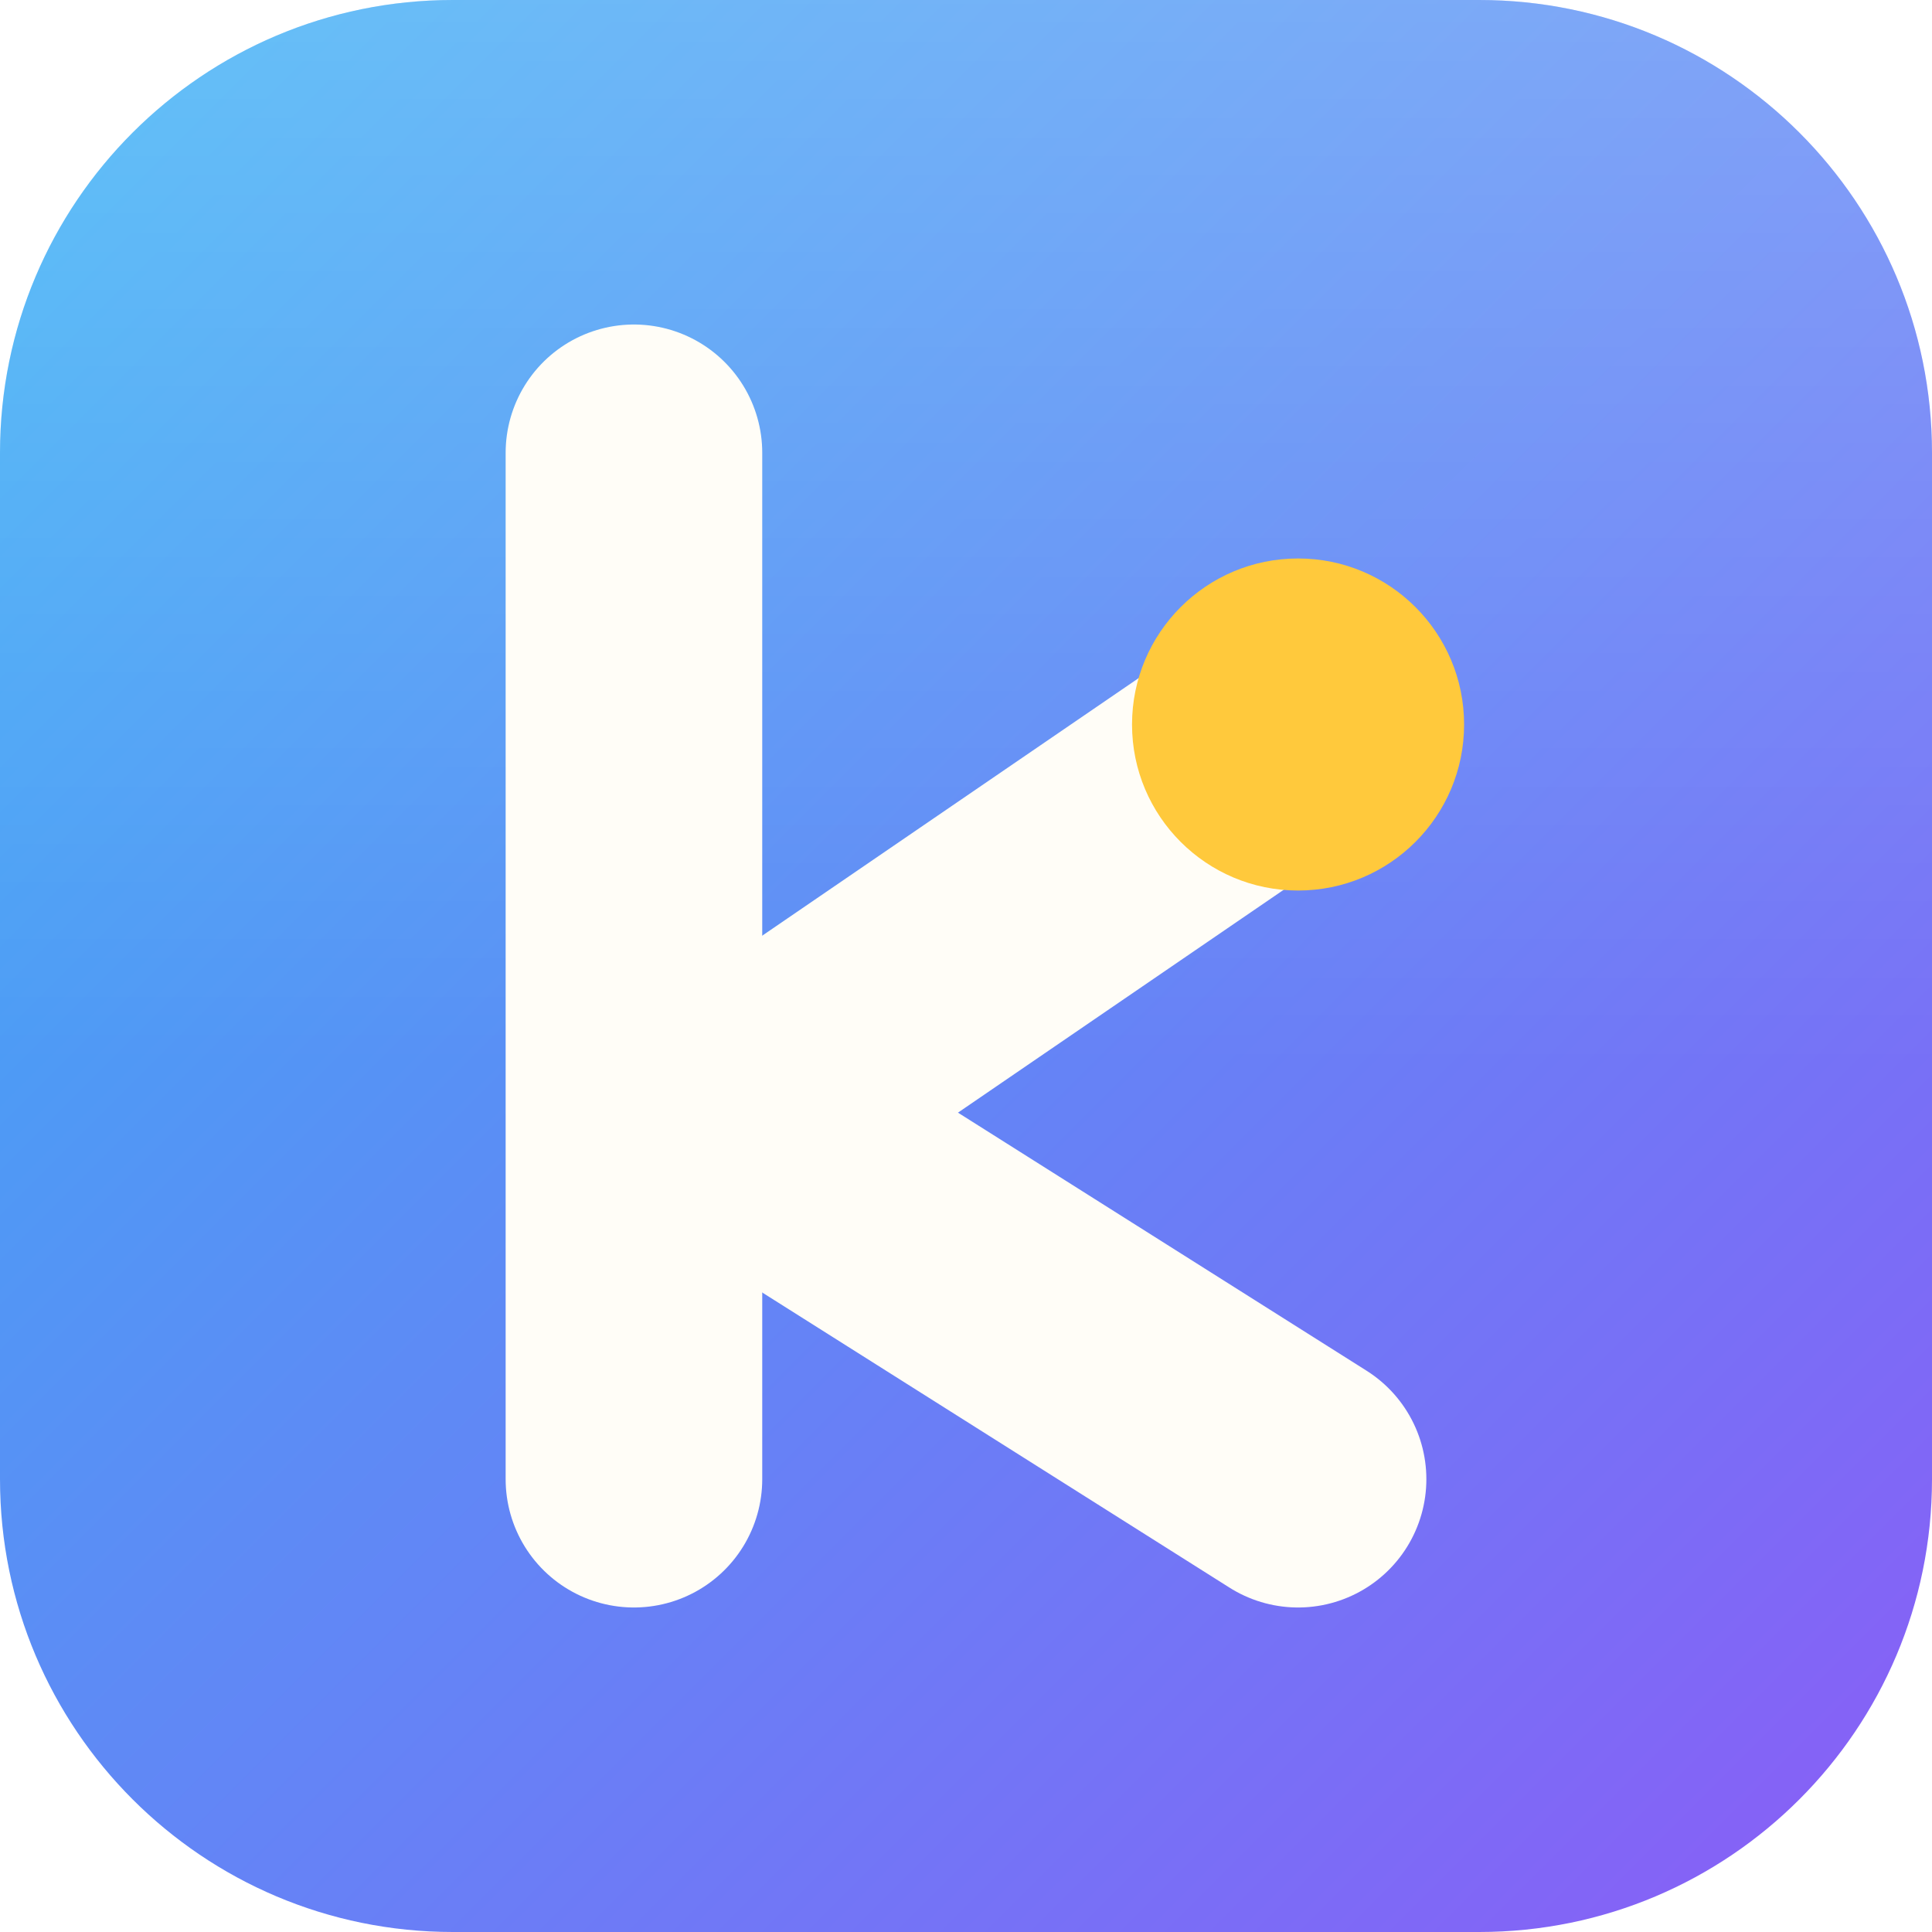
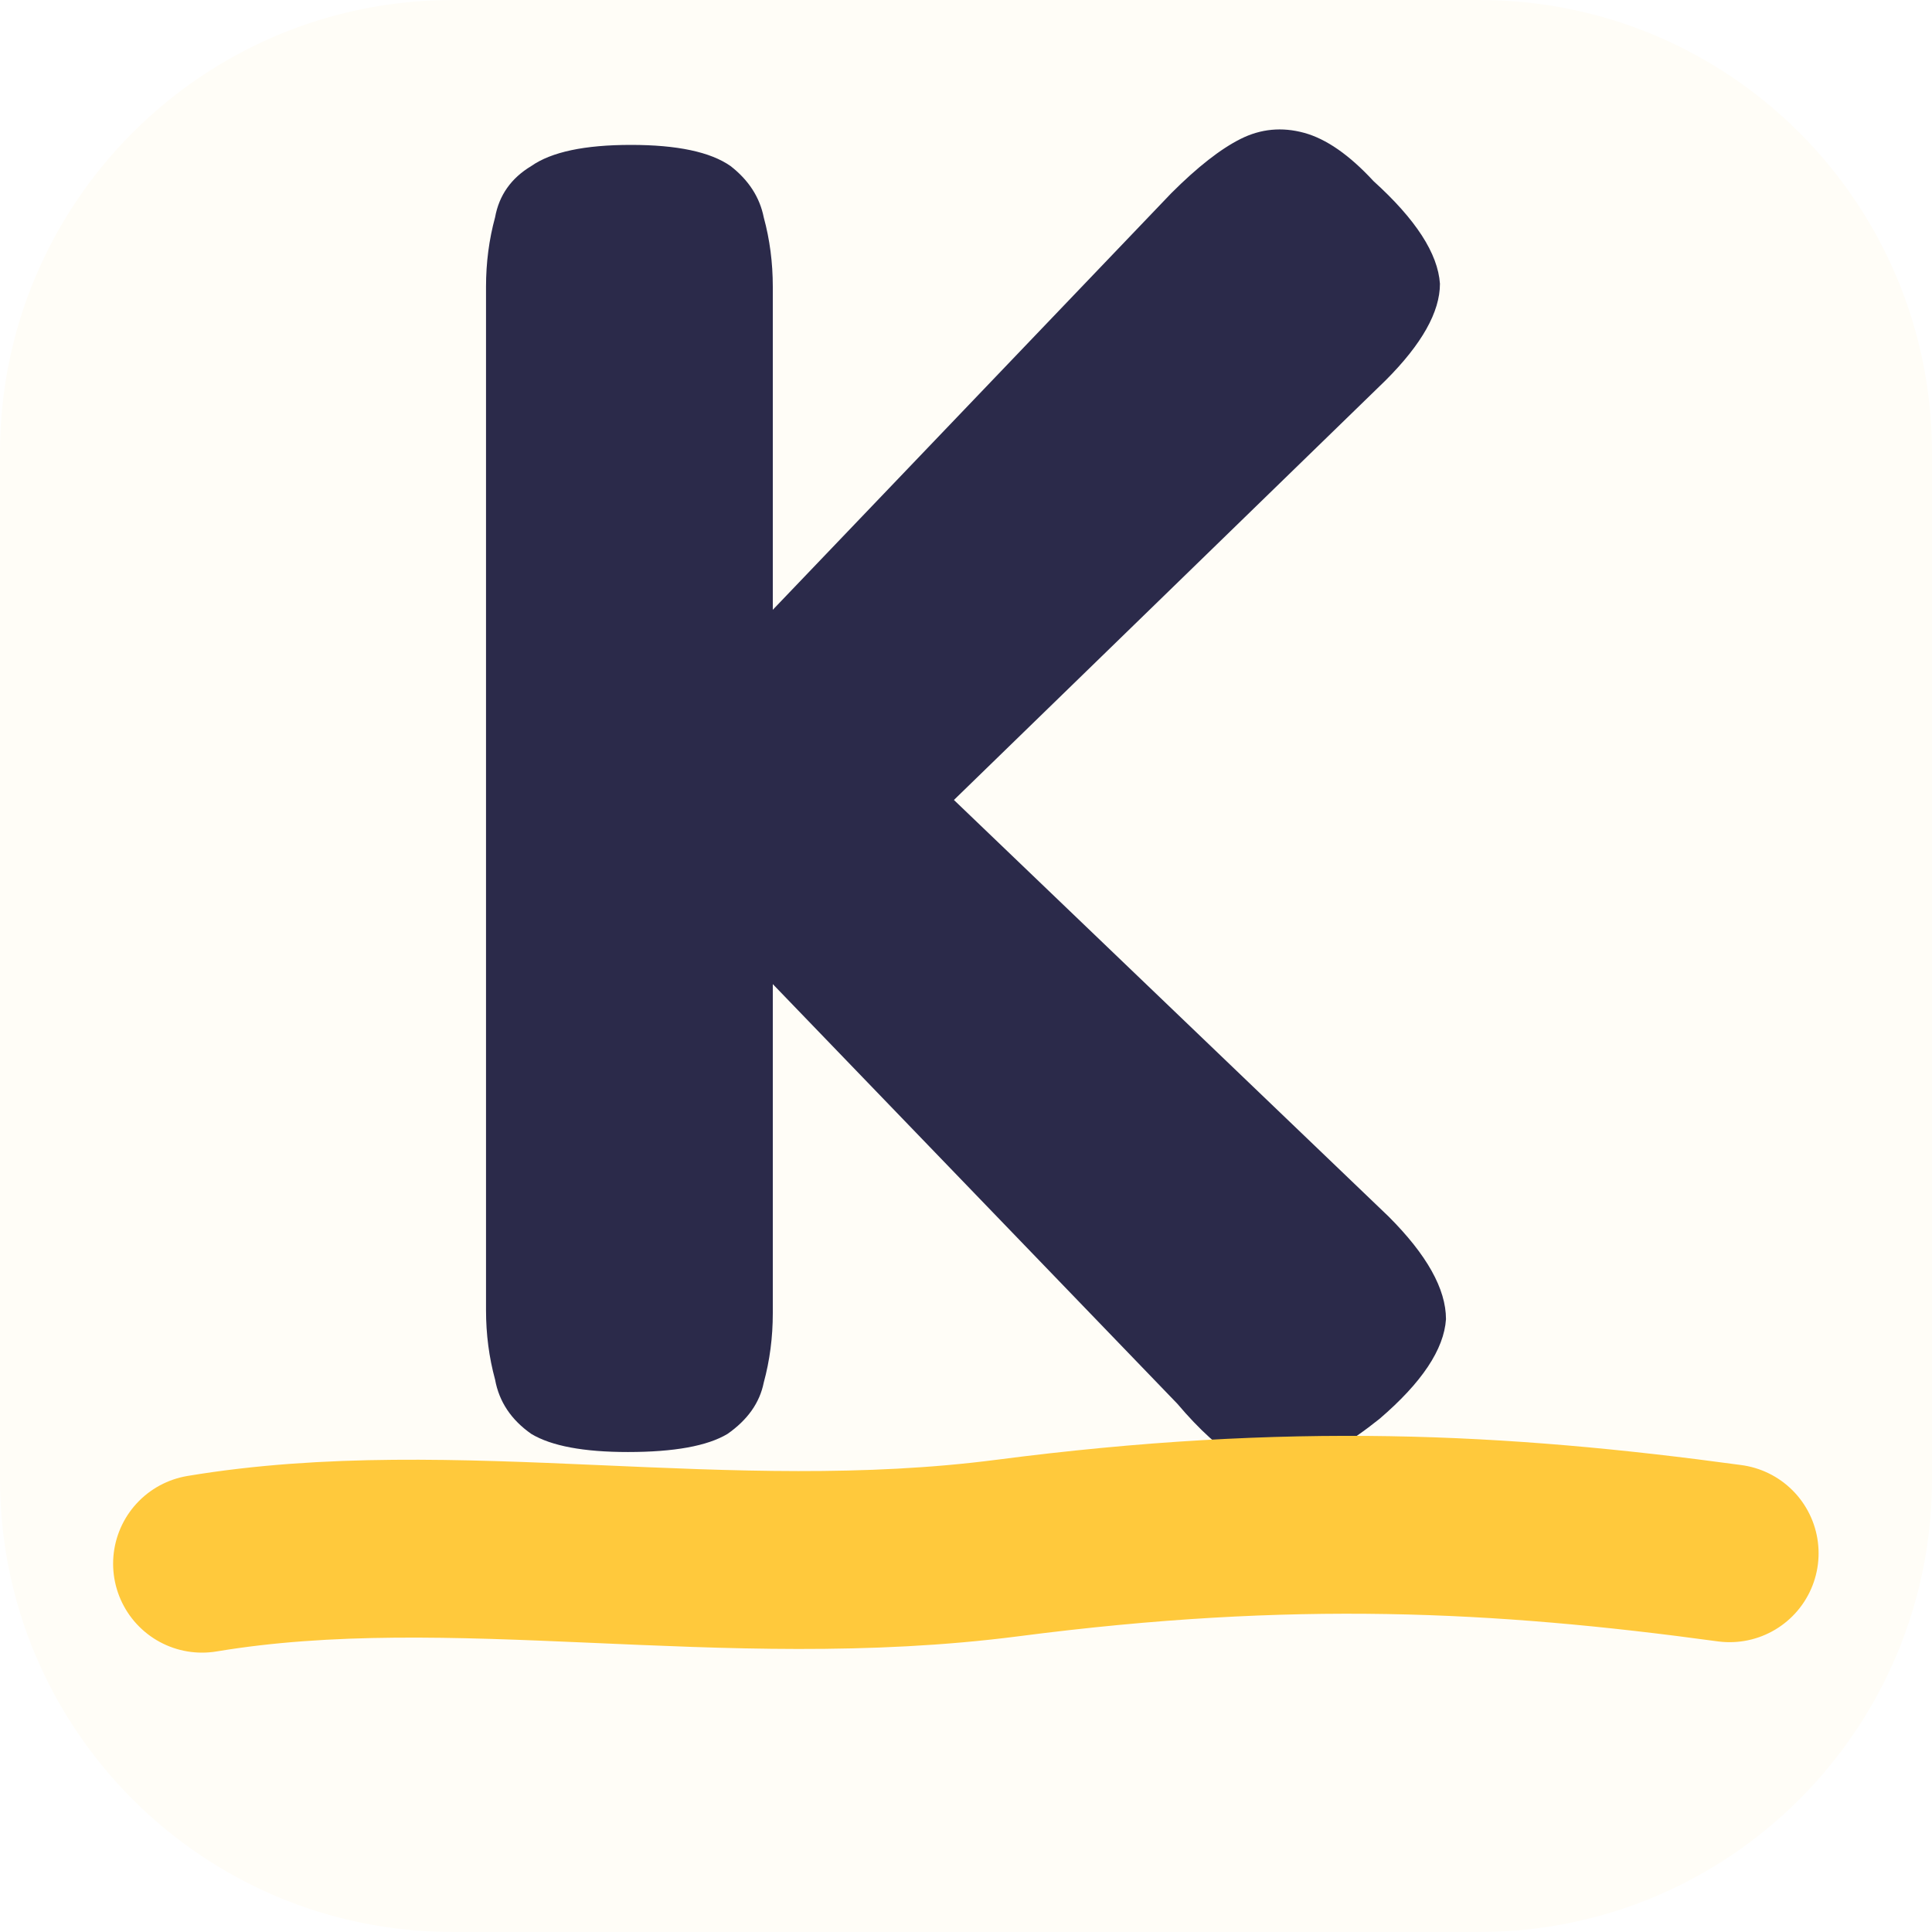
- <svg xmlns="http://www.w3.org/2000/svg" viewBox="0 0 64 64" role="img" aria-label="kidlearn">
-   <defs>
-     <linearGradient id="g" x1="0" y1="0" x2="1" y2="1">
-       <stop offset="0" stop-color="#36B3F5" />
-       <stop offset="1" stop-color="#8B5CF6" />
-     </linearGradient>
-     <linearGradient id="s" x1="0" y1="0" x2="0" y2="1">
-       <stop offset="0" stop-color="#FFFFFF" stop-opacity="0.22" />
-       <stop offset="0.55" stop-color="#FFFFFF" stop-opacity="0" />
-     </linearGradient>
-   </defs>
-   <rect width="64" height="64" rx="15" fill="url(#g)" />
-   <rect width="64" height="64" rx="15" fill="url(#s)" />
-   <g fill="none" stroke="#FFFDF7" stroke-width="8.5" stroke-linecap="round" stroke-linejoin="round">
-     <path d="M21 15V49" />
-     <path d="M43 24 24 37l19 12" />
+ <svg xmlns="http://www.w3.org/2000/svg" viewBox="0 0 64 64" role="img" aria-label="KidLearn">
+   <rect width="64" height="64" rx="15" fill="#FFFDF7" />
+   <path fill="#2B2A4A" d="M20.8 48.1Q18.6 48.1 17.6 47.5Q16.6 46.8 16.4 45.7Q16.1 44.6 16.1 43.4V9.5Q16.1 8.3 16.4 7.2Q16.6 6.1 17.6 5.5Q18.6 4.8 20.9 4.8Q23.2 4.8 24.2 5.5Q25.1 6.2 25.3 7.2Q25.6 8.3 25.6 9.5V20.2L38.8 6.4Q40.1 5.1 41.1 4.6Q42.1 4.1 43.2 4.4Q44.3 4.7 45.5 6Q47.6 7.9 47.7 9.4Q47.7 10.8 45.9 12.6L31.6 26.5L46 40.3Q47.9 42.2 47.9 43.7Q47.8 45.2 45.7 47Q44.2 48.2 43.1 48.5Q42 48.9 41.1 48.4Q40.1 47.8 39 46.5L25.6 32.6V43.5Q25.6 44.7 25.3 45.8Q25.1 46.8 24.1 47.5Q23.1 48.1 20.8 48.1Z" />
+   <g transform="translate(6 49.2) scale(0.1733)" fill="none" stroke="#FFC93C" stroke-width="34" stroke-linecap="round" stroke-linejoin="round">
+     <path d="M4 15 C 52 7, 104 19, 158 12 S 252 7, 296 13" />
  </g>
-   <circle cx="43" cy="24" r="5.5" fill="#FFC93C" />
</svg>
